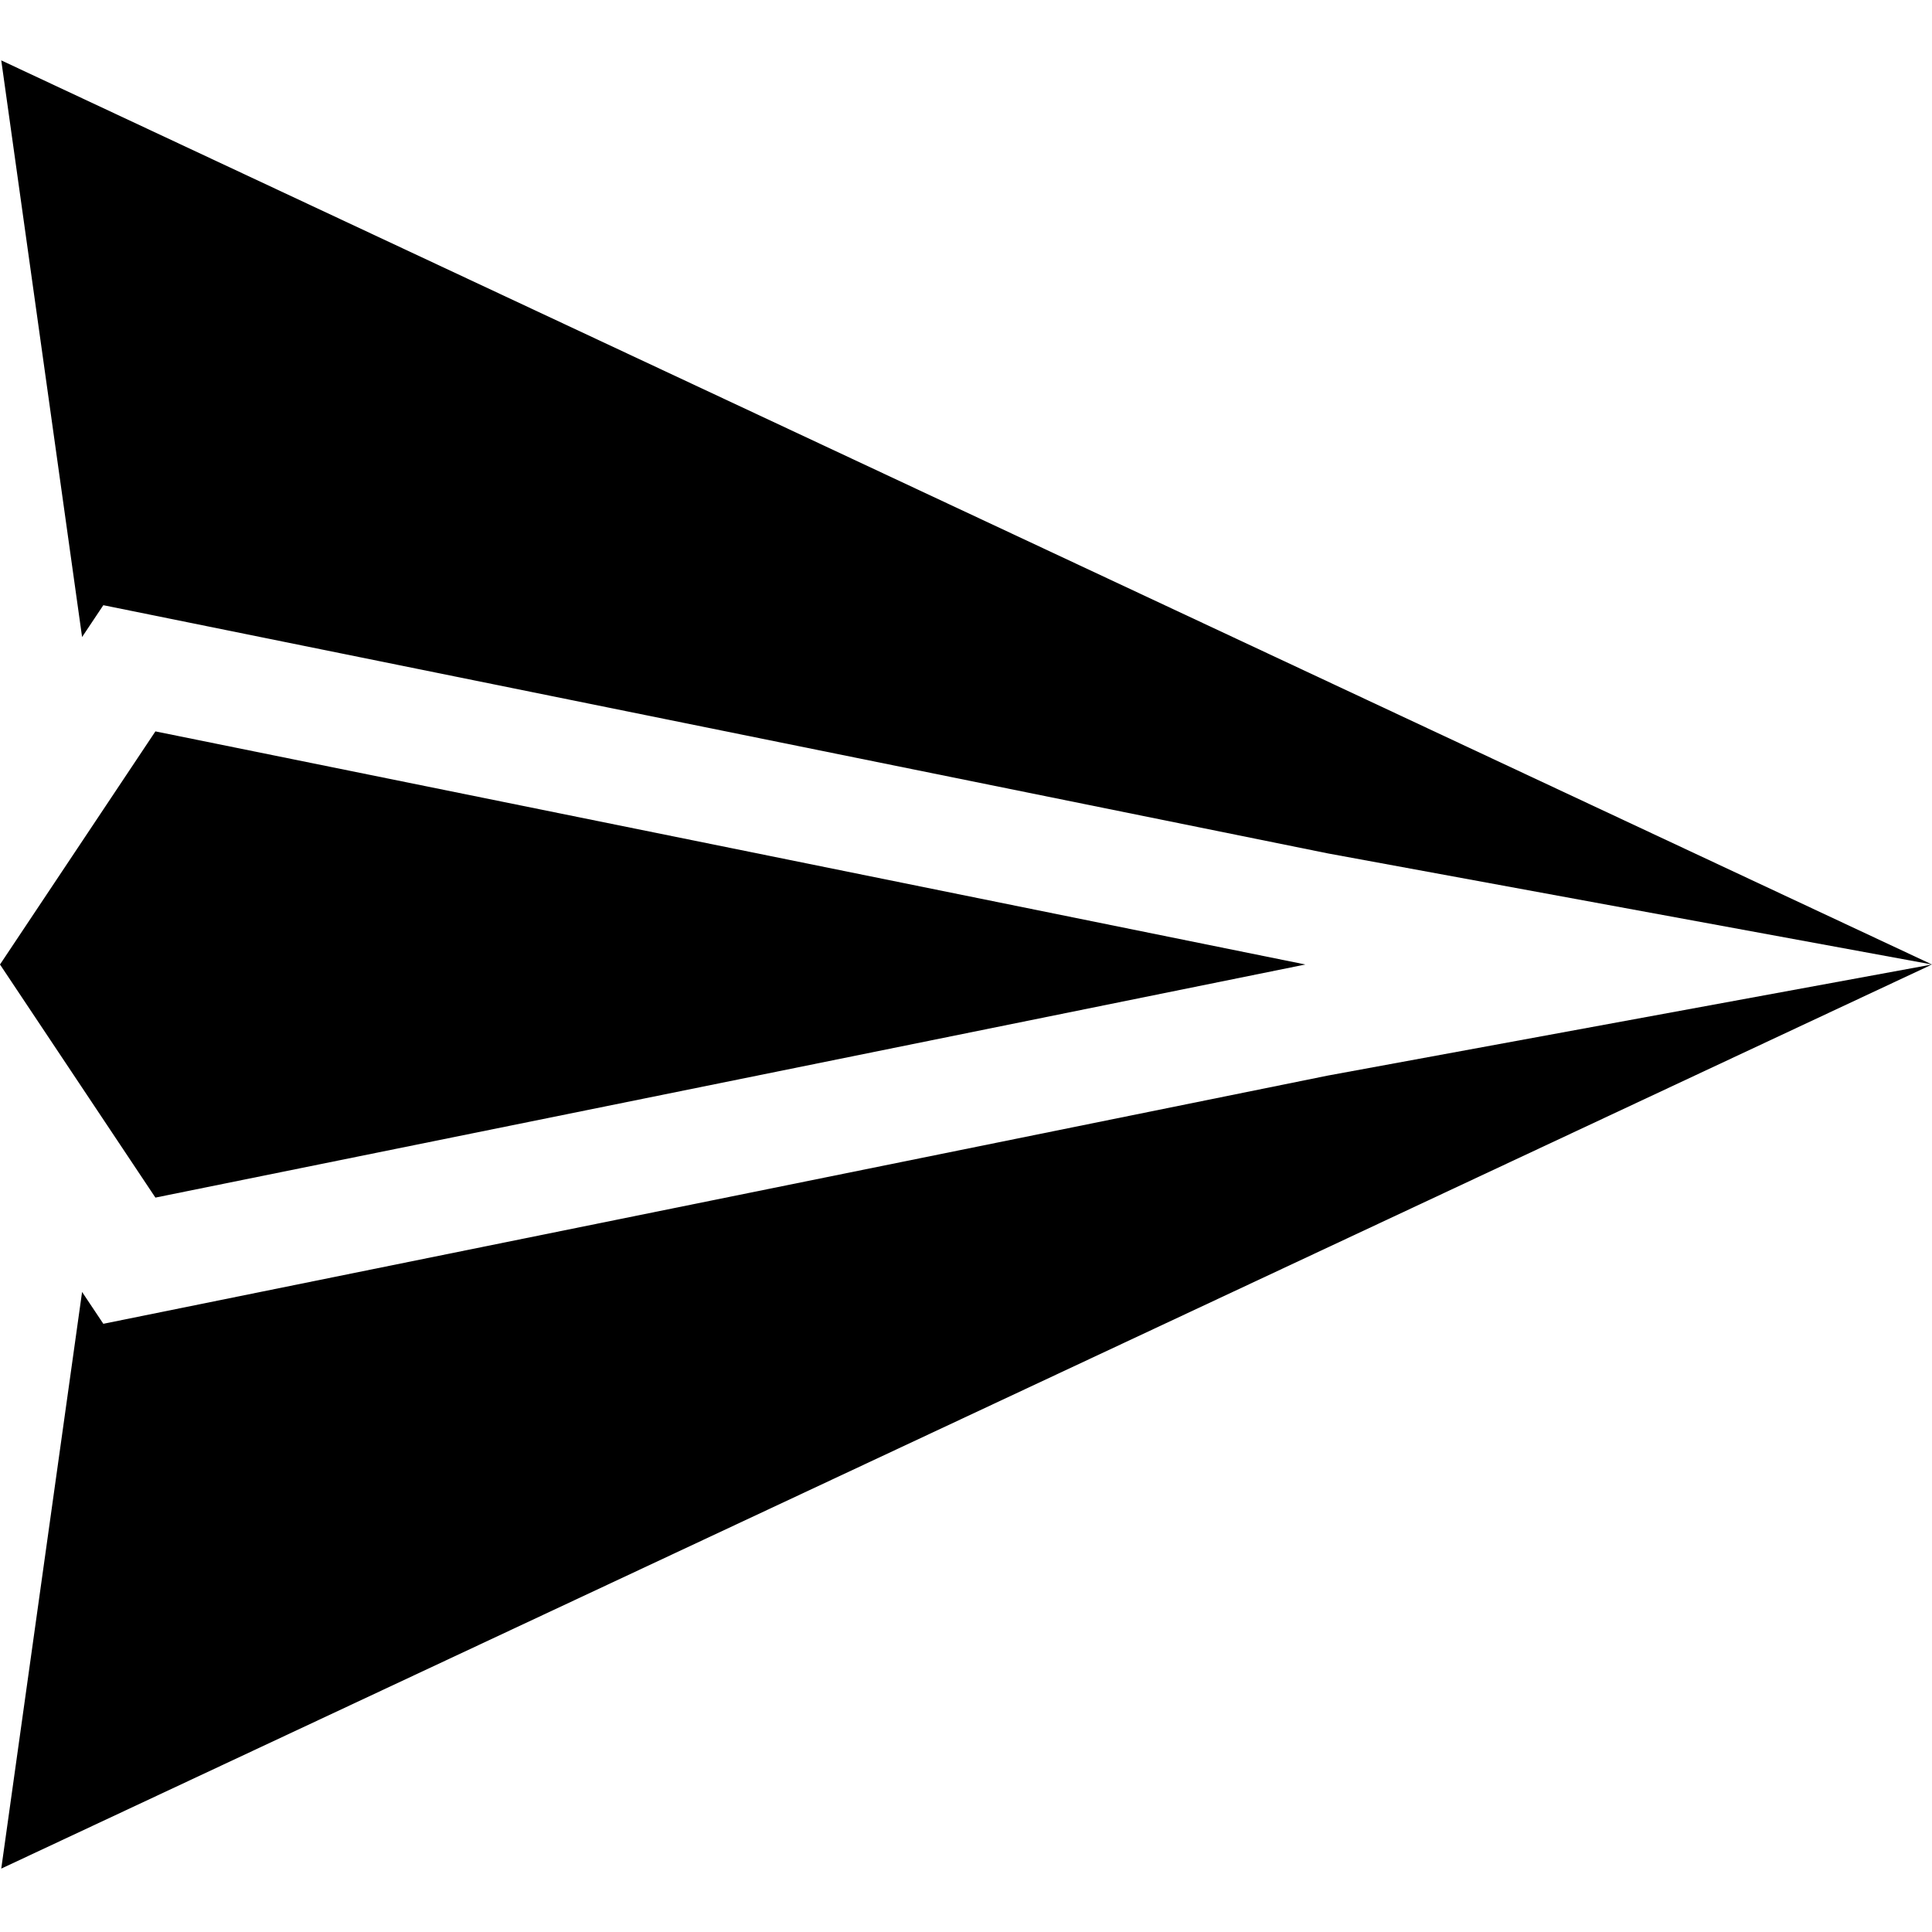
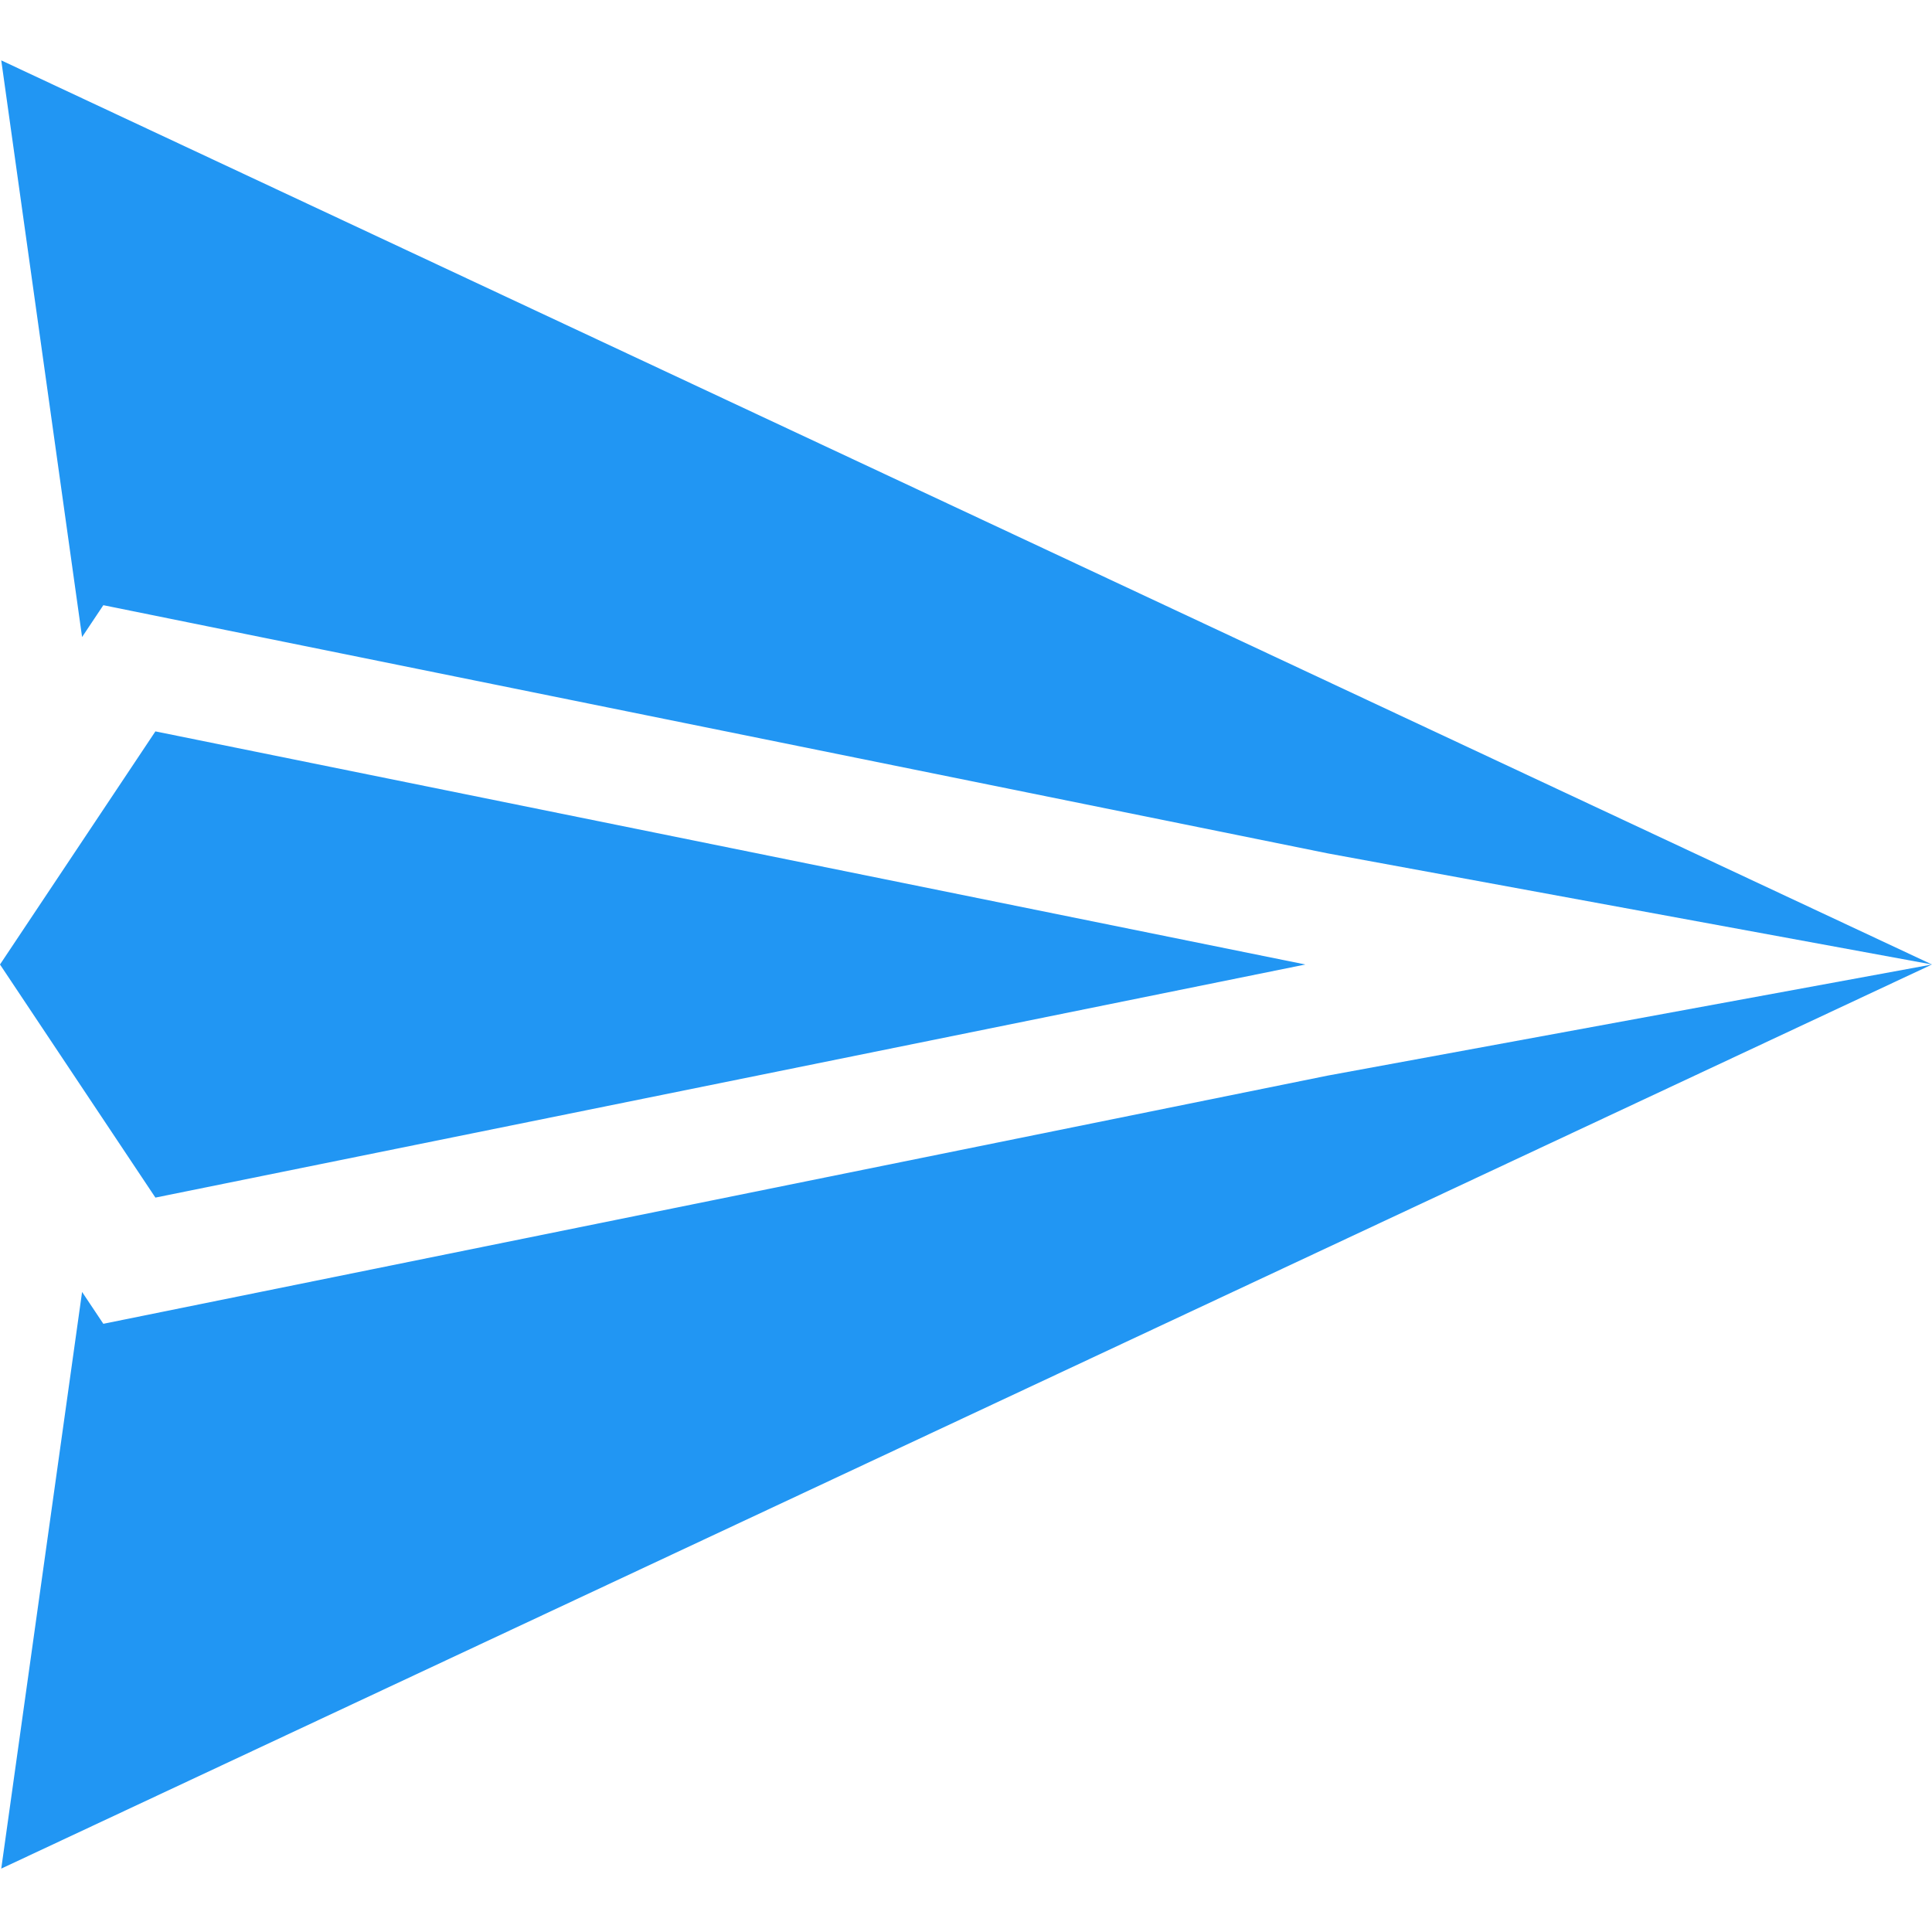
<svg xmlns="http://www.w3.org/2000/svg" height="512pt" viewBox="0 -16 512 512" width="512pt">
-   <path d="m345.941 239.602-304.758-61.777-41.184 61.777 41.184 61.773zm0 0" />
-   <path d="m21.754 152.82 5.629-8.438 324.523 65.781 160.094 29.438-511.668-239.602zm0 0" />
-   <path d="m351.906 269.035-324.523 65.785-5.629-8.441-21.422 152.82 511.668-239.598zm0 0" />
+   <path style="fill:#2196f3;" d="m345.941 239.602-304.758-61.777-41.184 61.777 41.184 61.773zm0 0" />
+   <path style="fill:#2196f3;" d="m21.754 152.82 5.629-8.438 324.523 65.781 160.094 29.438-511.668-239.602zm0 0" />
+   <path style="fill:#2196f3;" d="m351.906 269.035-324.523 65.785-5.629-8.441-21.422 152.82 511.668-239.598zm0 0" />
</svg>
